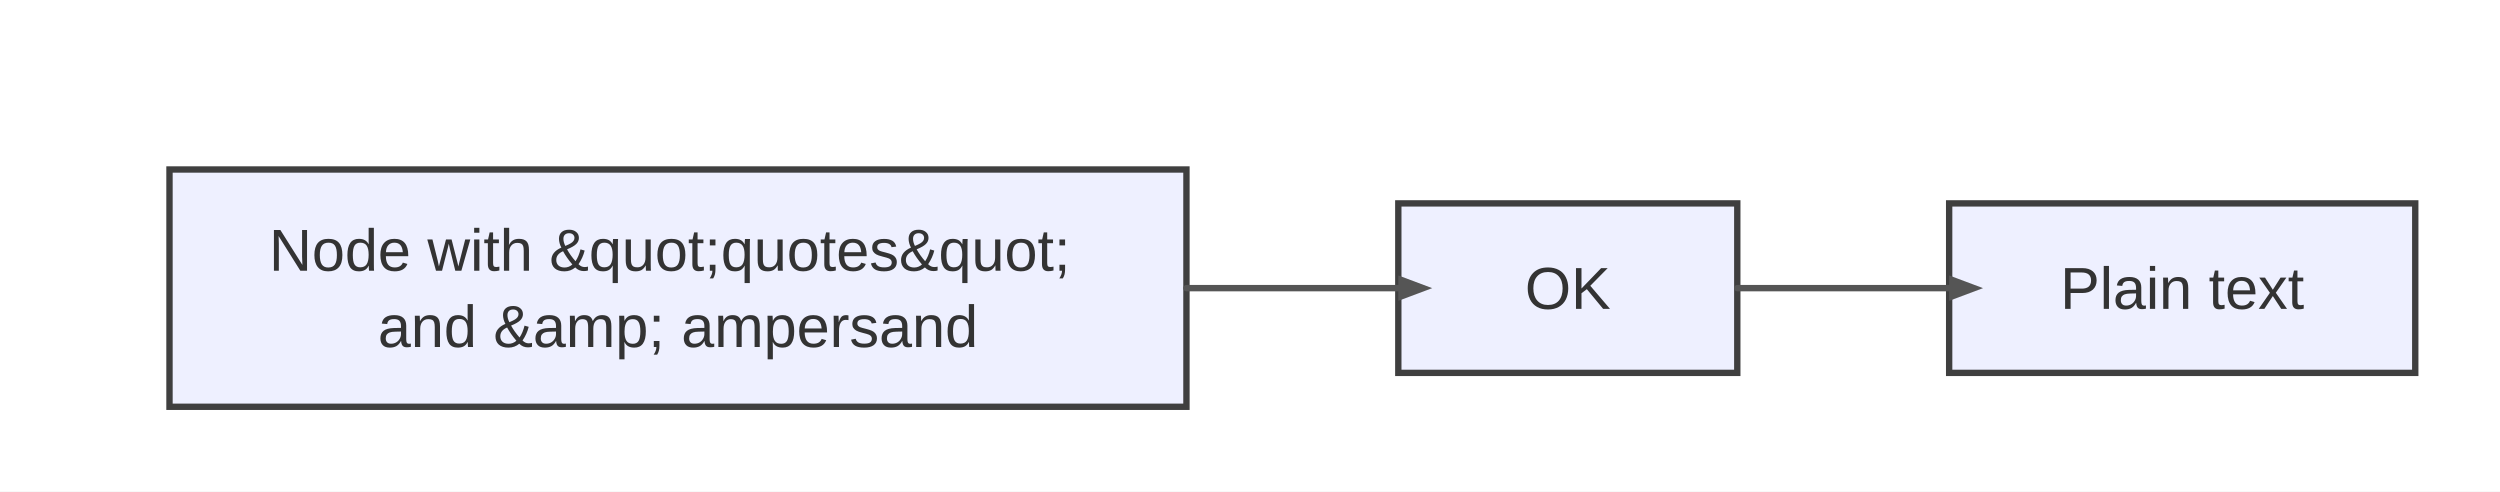
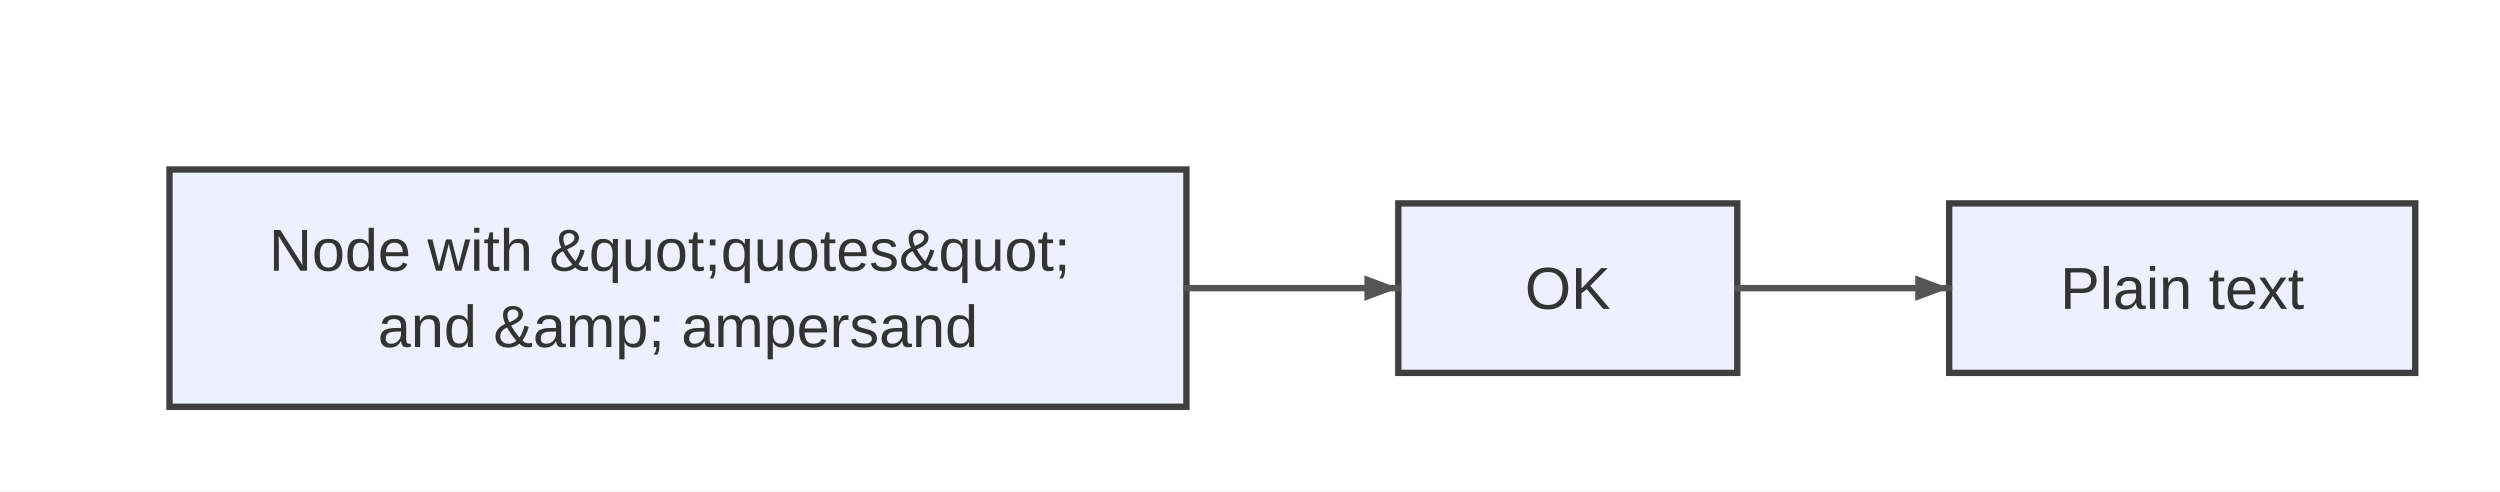
<svg xmlns="http://www.w3.org/2000/svg" width="590" height="116" viewBox="0 0 590 116">
  <rect x="0" y="0" width="590" height="116" fill="#ffffff" />
  <defs>
    <marker id="arrow" viewBox="0 0 11 11" markerWidth="11" markerHeight="11" refX="11" refY="6" orient="auto" markerUnits="userSpaceOnUse">
      <path d="M0,0 L0,11 L11,6 z" fill="#555555" />
    </marker>
    <marker id="circle-marker" viewBox="0 0 9 9" markerWidth="9" markerHeight="9" refX="4.5" refY="4.5" orient="auto" markerUnits="userSpaceOnUse">
      <circle cx="4.5" cy="4.5" r="4.5" fill="#555555" />
    </marker>
    <marker id="cross-marker" viewBox="0 0 12 12" markerWidth="12" markerHeight="12" refX="6" refY="6" orient="auto" markerUnits="userSpaceOnUse">
      <path d="M1.5,1.5 L10.5,10.5 M10.5,1.5 L1.5,10.5" stroke="#555555" stroke-width="2.25" />
    </marker>
  </defs>
  <g id="A">
    <rect x="40" y="40" width="240" height="56" rx="0" ry="0" stroke="#3f3f3f" stroke-width="1.5" fill="#eef0ff" />
    <text font-family="Arial, sans-serif" font-size="14" fill="#333">
      <tspan x="160" y="63.9" text-anchor="middle">Node with &amp;quot;quotes&amp;quot;</tspan>
      <tspan x="160" y="81.9" text-anchor="middle">and &amp;amp; ampersand</tspan>
    </text>
  </g>
  <g id="B">
    <rect x="330" y="48" width="80" height="40" rx="0" ry="0" stroke="#3f3f3f" stroke-width="1.5" fill="#eef0ff" />
    <text x="370" y="72.9" text-anchor="middle" font-family="Arial, sans-serif" font-size="14" fill="#333">OK</text>
  </g>
  <g id="C">
    <rect x="460" y="48" width="110" height="40" rx="0" ry="0" stroke="#3f3f3f" stroke-width="1.5" fill="#eef0ff" />
    <text x="515" y="72.9" text-anchor="middle" font-family="Arial, sans-serif" font-size="14" fill="#333">Plain text</text>
  </g>
  <path d="M280,68 L290,68 C302,68 314,68 320,68 L330,68" stroke="#555555" stroke-width="1.5" fill="none" stroke-linecap="round" stroke-linejoin="round" />
  <path d="M410,68 L420,68 C432,68 444,68 450,68 L460,68" stroke="#555555" stroke-width="1.5" fill="none" stroke-linecap="round" stroke-linejoin="round" />
-   <path d="M338,68 L330,71 L330,65 Z" fill="#555555" />
-   <path d="M468,68 L460,71 L460,65 Z" fill="#555555" />
+   <path d="M330,68 L322,71 L322,65 Z" fill="#555555" />
+   <path d="M460,68 L452,71 L452,65 Z" fill="#555555" />
</svg>
